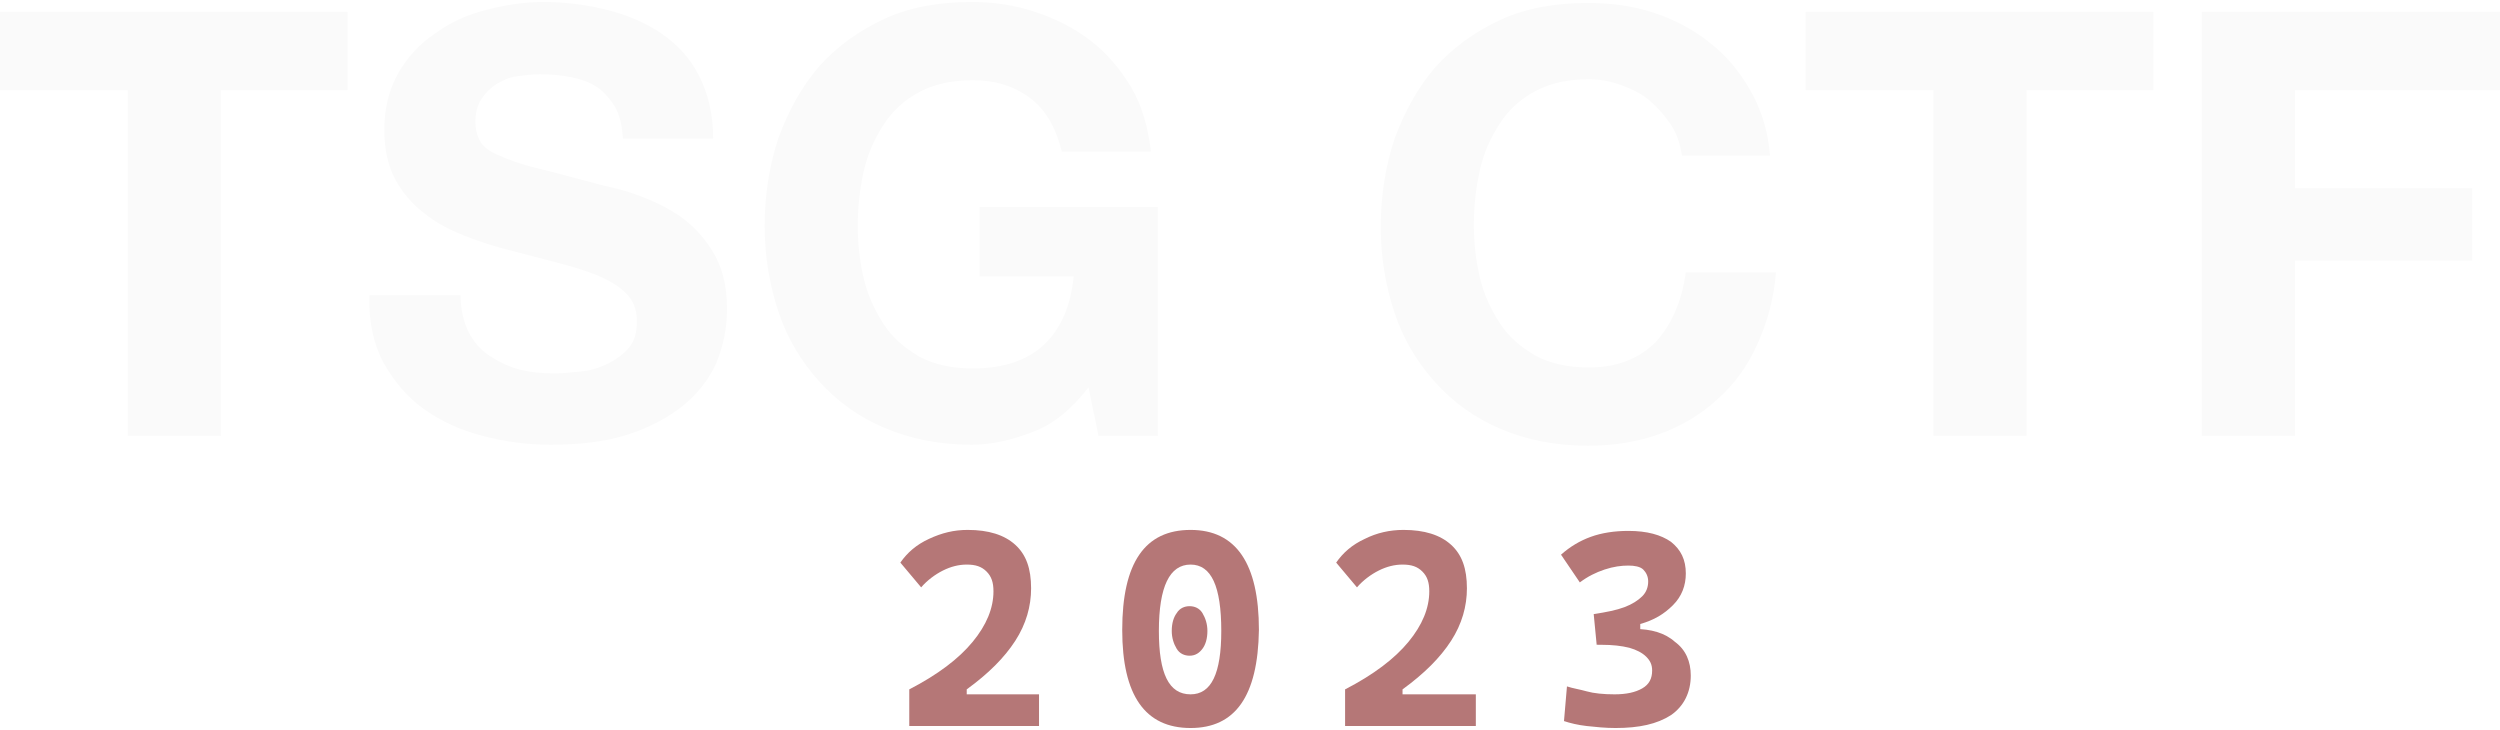
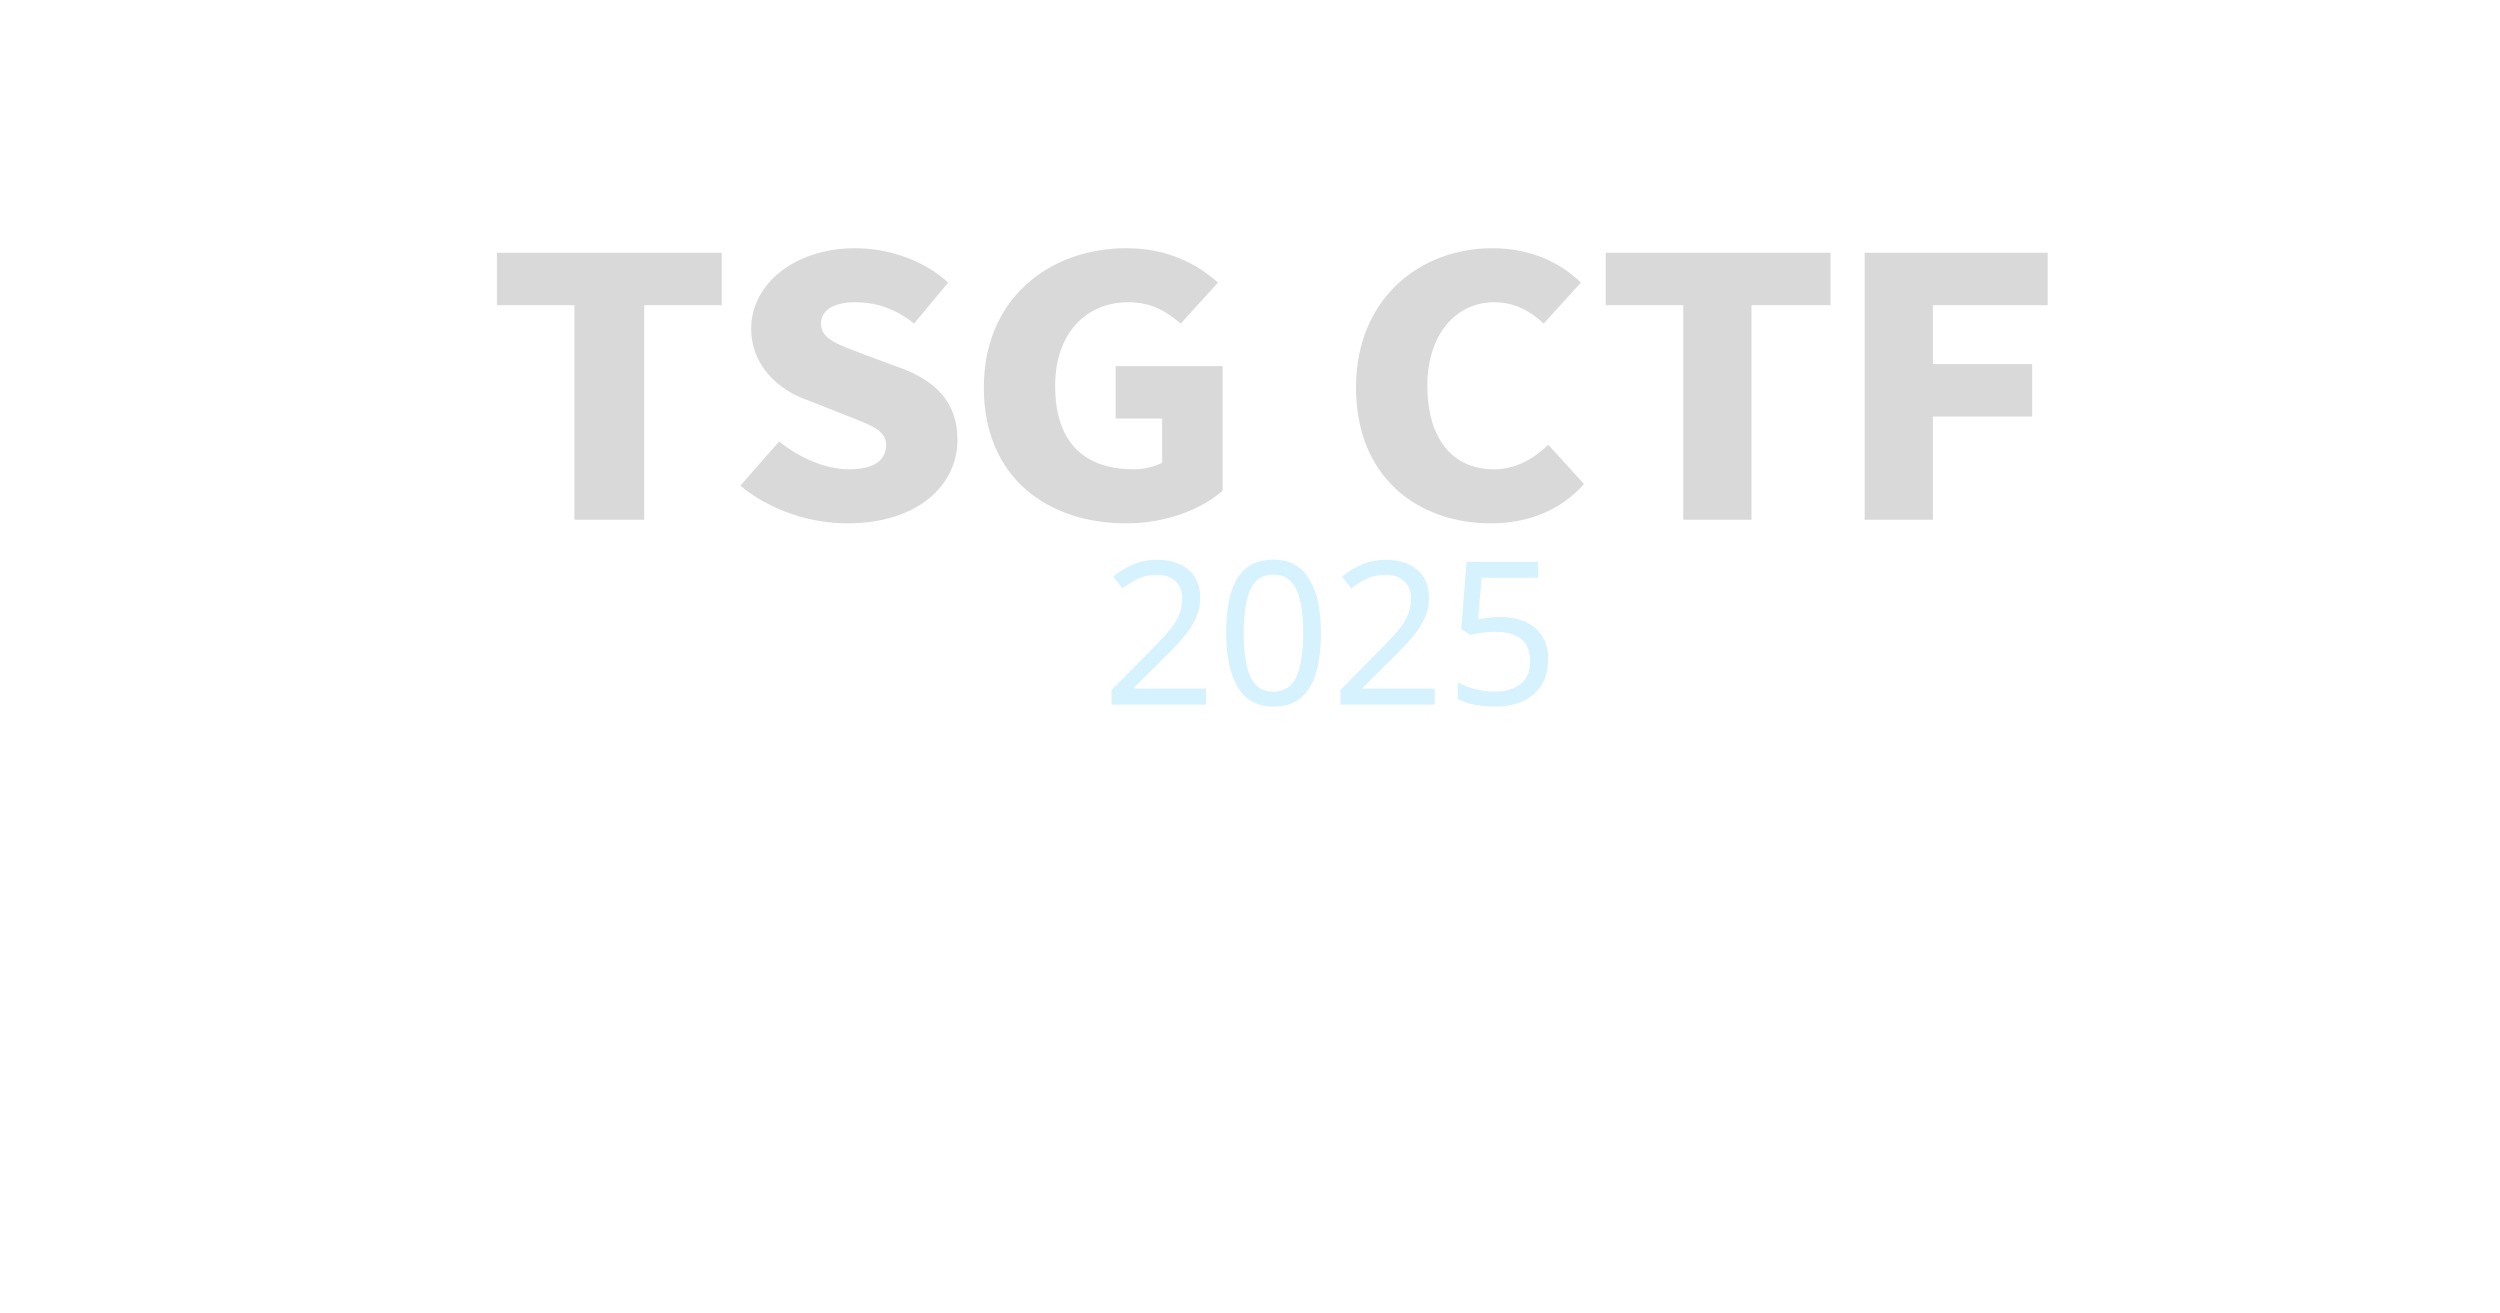
- <svg xmlns="http://www.w3.org/2000/svg" version="1.1" id="レイヤー_1" x="0px" y="0px" viewBox="0 0 252.4 73.7" style="enable-background:new 0 0 252.4 73.7;" xml:space="preserve">
-   <style type="text/css">
- 	.st0{fill:#FAFAFA;}
- 	.st1{fill:#B57777;}
- </style>
-   <g id="lp_1_" transform="translate(-62 -197)">
-     <path id="TSGCTF_1_" class="st0" d="M74.9,206.1H62v-7.9h35.1v7.9H84.3V241h-9.4V206.1z M108.5,226.8c0,1.4,0.3,2.7,0.8,3.7   s1.2,1.8,2.1,2.4c0.9,0.6,1.9,1.1,3,1.4c1.2,0.3,2.4,0.4,3.6,0.4c0.8,0,1.7-0.1,2.7-0.2s1.9-0.4,2.7-0.8c0.8-0.4,1.5-0.9,2.1-1.6   c0.6-0.7,0.8-1.6,0.8-2.7c0-1.2-0.4-2.1-1.1-2.8s-1.7-1.3-2.9-1.8s-2.6-0.9-4.1-1.3c-1.5-0.4-3.1-0.8-4.6-1.2   c-1.6-0.4-3.2-0.9-4.7-1.5s-2.9-1.3-4.1-2.3c-1.2-0.9-2.2-2.1-2.9-3.4s-1.1-3-1.1-5c0-2.2,0.5-4.1,1.4-5.7c0.9-1.6,2.2-3,3.7-4   c1.5-1.1,3.2-1.9,5.2-2.4c1.9-0.5,3.8-0.8,5.8-0.8c2.2,0,4.4,0.3,6.4,0.8s3.9,1.3,5.5,2.4c1.6,1.1,2.9,2.5,3.8,4.3s1.4,3.8,1.4,6.3   h-9.1c-0.1-1.3-0.3-2.3-0.8-3.2c-0.5-0.8-1.1-1.5-1.8-2c-0.8-0.5-1.6-0.8-2.6-1s-2-0.3-3.2-0.3c-0.8,0-1.5,0.1-2.3,0.2   s-1.4,0.4-2.1,0.8c-0.6,0.4-1.1,0.9-1.5,1.5s-0.6,1.4-0.6,2.3c0,0.8,0.2,1.5,0.5,2s0.9,1,1.9,1.4c0.9,0.4,2.2,0.9,3.9,1.3   c1.7,0.4,3.8,1,6.5,1.7c0.8,0.2,1.9,0.4,3.3,0.9s2.8,1.1,4.2,2s2.6,2.1,3.6,3.7s1.5,3.5,1.5,5.9c0,2-0.4,3.8-1.1,5.5   c-0.8,1.7-1.9,3.1-3.4,4.3s-3.4,2.2-5.6,2.9s-4.8,1-7.7,1c-2.4,0-4.6-0.3-6.9-0.9s-4.2-1.5-5.9-2.7c-1.7-1.2-3-2.8-4.1-4.7   c-1-1.9-1.5-4.2-1.4-6.8L108.5,226.8L108.5,226.8z M171.9,236.1c-1.7,2.2-3.5,3.7-5.6,4.5s-4.1,1.3-6.2,1.3c-3.3,0-6.2-0.6-8.8-1.7   s-4.8-2.7-6.6-4.7s-3.2-4.3-4.1-7s-1.4-5.6-1.4-8.7c0-3.2,0.5-6.2,1.4-8.9c1-2.7,2.3-5.1,4.1-7.2c1.8-2,4-3.6,6.6-4.8   s5.6-1.7,8.8-1.7c2.2,0,4.3,0.3,6.4,1c2.1,0.7,3.9,1.6,5.6,2.9c1.7,1.3,3,2.9,4.1,4.7c1.1,1.9,1.7,4,2,6.5h-9   c-0.6-2.4-1.6-4.2-3.2-5.4s-3.5-1.8-5.8-1.8c-2.1,0-3.9,0.4-5.4,1.2s-2.7,1.9-3.6,3.3c-0.9,1.4-1.6,2.9-2,4.7s-0.6,3.6-0.6,5.5   c0,1.8,0.2,3.6,0.6,5.3c0.4,1.7,1.1,3.2,2,4.6c0.9,1.4,2.1,2.4,3.6,3.3c1.5,0.8,3.3,1.2,5.4,1.2c3.1,0,5.5-0.8,7.2-2.4   c1.7-1.6,2.7-3.9,3-6.9h-9.5v-7h18V241h-6L171.9,236.1z M231.8,212.6c-0.2-1.1-0.5-2.1-1.1-3s-1.3-1.7-2.1-2.4s-1.8-1.2-2.9-1.6   c-1.1-0.4-2.2-0.6-3.3-0.6c-2.1,0-3.9,0.4-5.4,1.2s-2.7,1.9-3.6,3.3c-0.9,1.4-1.6,2.9-2,4.7s-0.6,3.6-0.6,5.5   c0,1.8,0.2,3.6,0.6,5.3c0.4,1.7,1.1,3.2,2,4.6c0.9,1.4,2.1,2.4,3.6,3.3c1.5,0.8,3.3,1.2,5.4,1.2c2.9,0,5.1-0.9,6.8-2.6   c1.6-1.8,2.6-4.1,3-7h9.1c-0.2,2.7-0.9,5.1-1.9,7.3s-2.3,4-4,5.5c-1.6,1.5-3.6,2.7-5.8,3.5s-4.6,1.2-7.3,1.2   c-3.3,0-6.2-0.6-8.8-1.7s-4.8-2.7-6.6-4.7s-3.2-4.3-4.1-7s-1.4-5.6-1.4-8.7c0-3.2,0.5-6.2,1.4-8.9c1-2.7,2.3-5.1,4.1-7.2   c1.8-2,4-3.6,6.6-4.8s5.6-1.7,8.8-1.7c2.4,0,4.6,0.3,6.7,1c2.1,0.7,4,1.7,5.6,3c1.7,1.3,3,2.9,4.1,4.8c1.1,1.9,1.8,4.1,2,6.6h-8.9   L231.8,212.6L231.8,212.6z M257.1,206.1h-12.8v-7.9h35.1v7.9h-12.8V241h-9.4v-34.9H257.1z M284.3,198.2h30.1v7.9h-20.7v9.9h17.9   v7.3h-17.9V241h-9.4V198.2L284.3,198.2z" />
-   </g>
-   <g>
-     <path class="st1" d="M91.8,73.3v-3.7c2.9-1.5,5-3.1,6.4-4.8c1.4-1.7,2.1-3.4,2.1-5.1c0-0.9-0.2-1.5-0.7-2s-1.1-0.7-2-0.7   c-0.8,0-1.6,0.2-2.4,0.6c-0.8,0.4-1.6,1-2.2,1.7l-2.1-2.5c0.7-1,1.6-1.8,2.9-2.4s2.5-0.9,3.9-0.9c2.1,0,3.7,0.5,4.8,1.5   c1.1,1,1.6,2.4,1.6,4.4c0,1.8-0.5,3.6-1.6,5.3c-1.1,1.7-2.7,3.3-4.9,4.9v3.7H91.8z M92.6,73.3v-3.2h12.3v3.2H92.6z" />
-     <path class="st1" d="M120.2,73.5c-4.6,0-6.9-3.3-6.9-9.9c0-6.8,2.3-10.1,6.9-10.1s6.9,3.4,6.9,10.1C127,70.3,124.7,73.5,120.2,73.5   z M120.2,70.1c2.1,0,3.1-2.1,3.1-6.4c0-4.5-1-6.7-3.1-6.7c-2.1,0-3.2,2.2-3.2,6.7C117,68,118,70.1,120.2,70.1z M120.1,66.2   c-0.5,0-1-0.2-1.3-0.7s-0.5-1.1-0.5-1.8c0-0.8,0.2-1.4,0.5-1.8c0.3-0.5,0.8-0.7,1.3-0.7s1,0.2,1.3,0.7c0.3,0.5,0.5,1.1,0.5,1.8   c0,0.8-0.2,1.4-0.5,1.8S120.7,66.2,120.1,66.2z" />
-     <path class="st1" d="M135.8,73.3v-3.7c2.9-1.5,5-3.1,6.4-4.8c1.4-1.7,2.1-3.4,2.1-5.1c0-0.9-0.2-1.5-0.7-2s-1.1-0.7-2-0.7   c-0.8,0-1.6,0.2-2.4,0.6c-0.8,0.4-1.6,1-2.2,1.7l-2.1-2.5c0.7-1,1.6-1.8,2.9-2.4c1.2-0.6,2.5-0.9,3.9-0.9c2.1,0,3.7,0.5,4.8,1.5   c1.1,1,1.6,2.4,1.6,4.4c0,1.8-0.5,3.6-1.6,5.3c-1.1,1.7-2.7,3.3-4.9,4.9v3.7H135.8z M136.7,73.3v-3.2H149v3.2H136.7z" />
-     <path class="st1" d="M161.2,65.1l-0.3-3.1c1.3-0.2,2.3-0.4,3.1-0.7c0.8-0.3,1.4-0.7,1.8-1.1c0.4-0.4,0.6-0.9,0.6-1.5   c0-0.5-0.2-0.9-0.5-1.2c-0.3-0.3-0.9-0.4-1.5-0.4c-0.7,0-1.5,0.1-2.4,0.4c-0.9,0.3-1.7,0.7-2.5,1.3l-1.9-2.8c0.9-0.8,1.9-1.4,3-1.8   c1.1-0.4,2.4-0.6,3.8-0.6c1.9,0,3.3,0.4,4.3,1.1c1,0.8,1.5,1.8,1.5,3.2c0,1.2-0.4,2.3-1.3,3.2s-1.9,1.5-3.3,1.9v1.4L161.2,65.1z    M163.1,73.5c-1,0-2-0.1-2.9-0.2s-1.7-0.3-2.3-0.5l0.3-3.5c0.6,0.2,1.3,0.3,2,0.5c0.7,0.2,1.7,0.3,2.8,0.3c1.2,0,2.1-0.2,2.8-0.6   c0.7-0.4,1-1,1-1.8c0-0.6-0.2-1-0.6-1.4c-0.4-0.4-1-0.7-1.7-0.9c-0.8-0.2-1.7-0.3-2.8-0.3h-0.4l-0.3-3.1l4,1.5   c1.7,0,3.1,0.4,4.1,1.3c1.1,0.8,1.6,2,1.6,3.4c0,1.7-0.7,3.1-2,4C167.3,73.1,165.5,73.5,163.1,73.5z" />
+ <svg xmlns="http://www.w3.org/2000/svg" width="100%" height="100%" viewBox="0 0 1200 630" version="1.1" xml:space="preserve" style="fill-rule:evenodd;clip-rule:evenodd;stroke-linejoin:round;stroke-miterlimit:2;">
+   <g transform="matrix(1,0,0,1,-1042,3)">
+     <g id="_2025" transform="matrix(1,0,0,1,229.4642,-824.1464)">
+       <g transform="matrix(96,0,0,96,1533.483,1159.352)">
+             </g>
+       <text x="1341.483px" y="1159.352px" style="font-family:'Cochin';font-weight:500;font-size:96px;fill:rgb(214,242,255);">2025</text>
+     </g>
+     <g transform="matrix(744.3824,0,0,-786.1339,1280.499,182.0073)">
+       <path d="M0.05,0.049L0,0.049L0,0.081L0.145,0.081L0.145,0.049L0.095,0.049L0.095,-0.082L0.05,-0.082L0.05,0.049Z" style="fill:rgb(217,217,217);fill-rule:nonzero;" />
+     </g>
+     <g transform="matrix(744.3824,0,0,-786.1339,1280.499,182.1781)">
+       <path d="M0.164,0.035C0.164,0.012 0.182,-0.003 0.201,-0.009L0.225,-0.018C0.241,-0.024 0.251,-0.027 0.251,-0.036C0.251,-0.045 0.244,-0.051 0.227,-0.051C0.212,-0.051 0.195,-0.044 0.182,-0.034L0.157,-0.061C0.176,-0.076 0.202,-0.084 0.226,-0.084C0.271,-0.084 0.297,-0.061 0.297,-0.033C0.297,-0.01 0.283,0.003 0.26,0.011L0.237,0.019C0.221,0.025 0.209,0.028 0.209,0.038C0.209,0.046 0.217,0.051 0.231,0.051C0.245,0.051 0.257,0.047 0.269,0.038L0.291,0.063C0.275,0.077 0.252,0.084 0.231,0.084C0.192,0.084 0.164,0.062 0.164,0.035Z" style="fill:rgb(217,217,217);fill-rule:nonzero;" />
+     </g>
+     <g transform="matrix(744.3824,0,0,-786.1339,1280.499,182.1781)">
+       <path d="M0.314,-0.001C0.314,-0.056 0.355,-0.084 0.406,-0.084C0.432,-0.084 0.455,-0.075 0.468,-0.064L0.468,0.012L0.399,0.012L0.399,-0.02L0.429,-0.02L0.429,-0.047C0.425,-0.049 0.418,-0.051 0.411,-0.051C0.376,-0.051 0.36,-0.032 0.36,0C0.36,0.032 0.38,0.051 0.407,0.051C0.423,0.051 0.432,0.045 0.441,0.038L0.465,0.063C0.452,0.074 0.433,0.084 0.406,0.084C0.356,0.084 0.314,0.053 0.314,-0.001Z" style="fill:rgb(217,217,217);fill-rule:nonzero;" />
+     </g>
+     <g transform="matrix(744.3824,0,0,-786.1339,1280.499,182.1781)">
+       <path d="M0.554,-0.001C0.554,-0.056 0.594,-0.084 0.641,-0.084C0.665,-0.084 0.686,-0.076 0.701,-0.06L0.678,-0.036C0.669,-0.044 0.658,-0.051 0.643,-0.051C0.616,-0.051 0.6,-0.032 0.6,0C0.6,0.032 0.619,0.051 0.643,0.051C0.656,0.051 0.666,0.046 0.675,0.038L0.699,0.063C0.686,0.075 0.667,0.084 0.642,0.084C0.595,0.084 0.554,0.053 0.554,-0.001Z" style="fill:rgb(217,217,217);fill-rule:nonzero;" />
+     </g>
+     <g transform="matrix(744.3824,0,0,-786.1339,1280.499,182.0054)">
+       <path d="M0.715,0.081L0.715,0.049L0.765,0.049L0.765,-0.082L0.809,-0.082L0.809,0.049L0.86,0.049L0.86,0.081L0.715,0.081Z" style="fill:rgb(217,217,217);fill-rule:nonzero;" />
+     </g>
+     <g transform="matrix(744.3824,0,0,-786.1339,1280.499,182.0054)">
+       <path d="M0.882,0.081L0.882,-0.082L0.926,-0.082L0.926,-0.019L0.99,-0.019L0.99,0.013L0.926,0.013L0.926,0.049L1,0.049L1,0.081L0.882,0.081Z" style="fill:rgb(217,217,217);fill-rule:nonzero;" />
+     </g>
  </g>
</svg>
